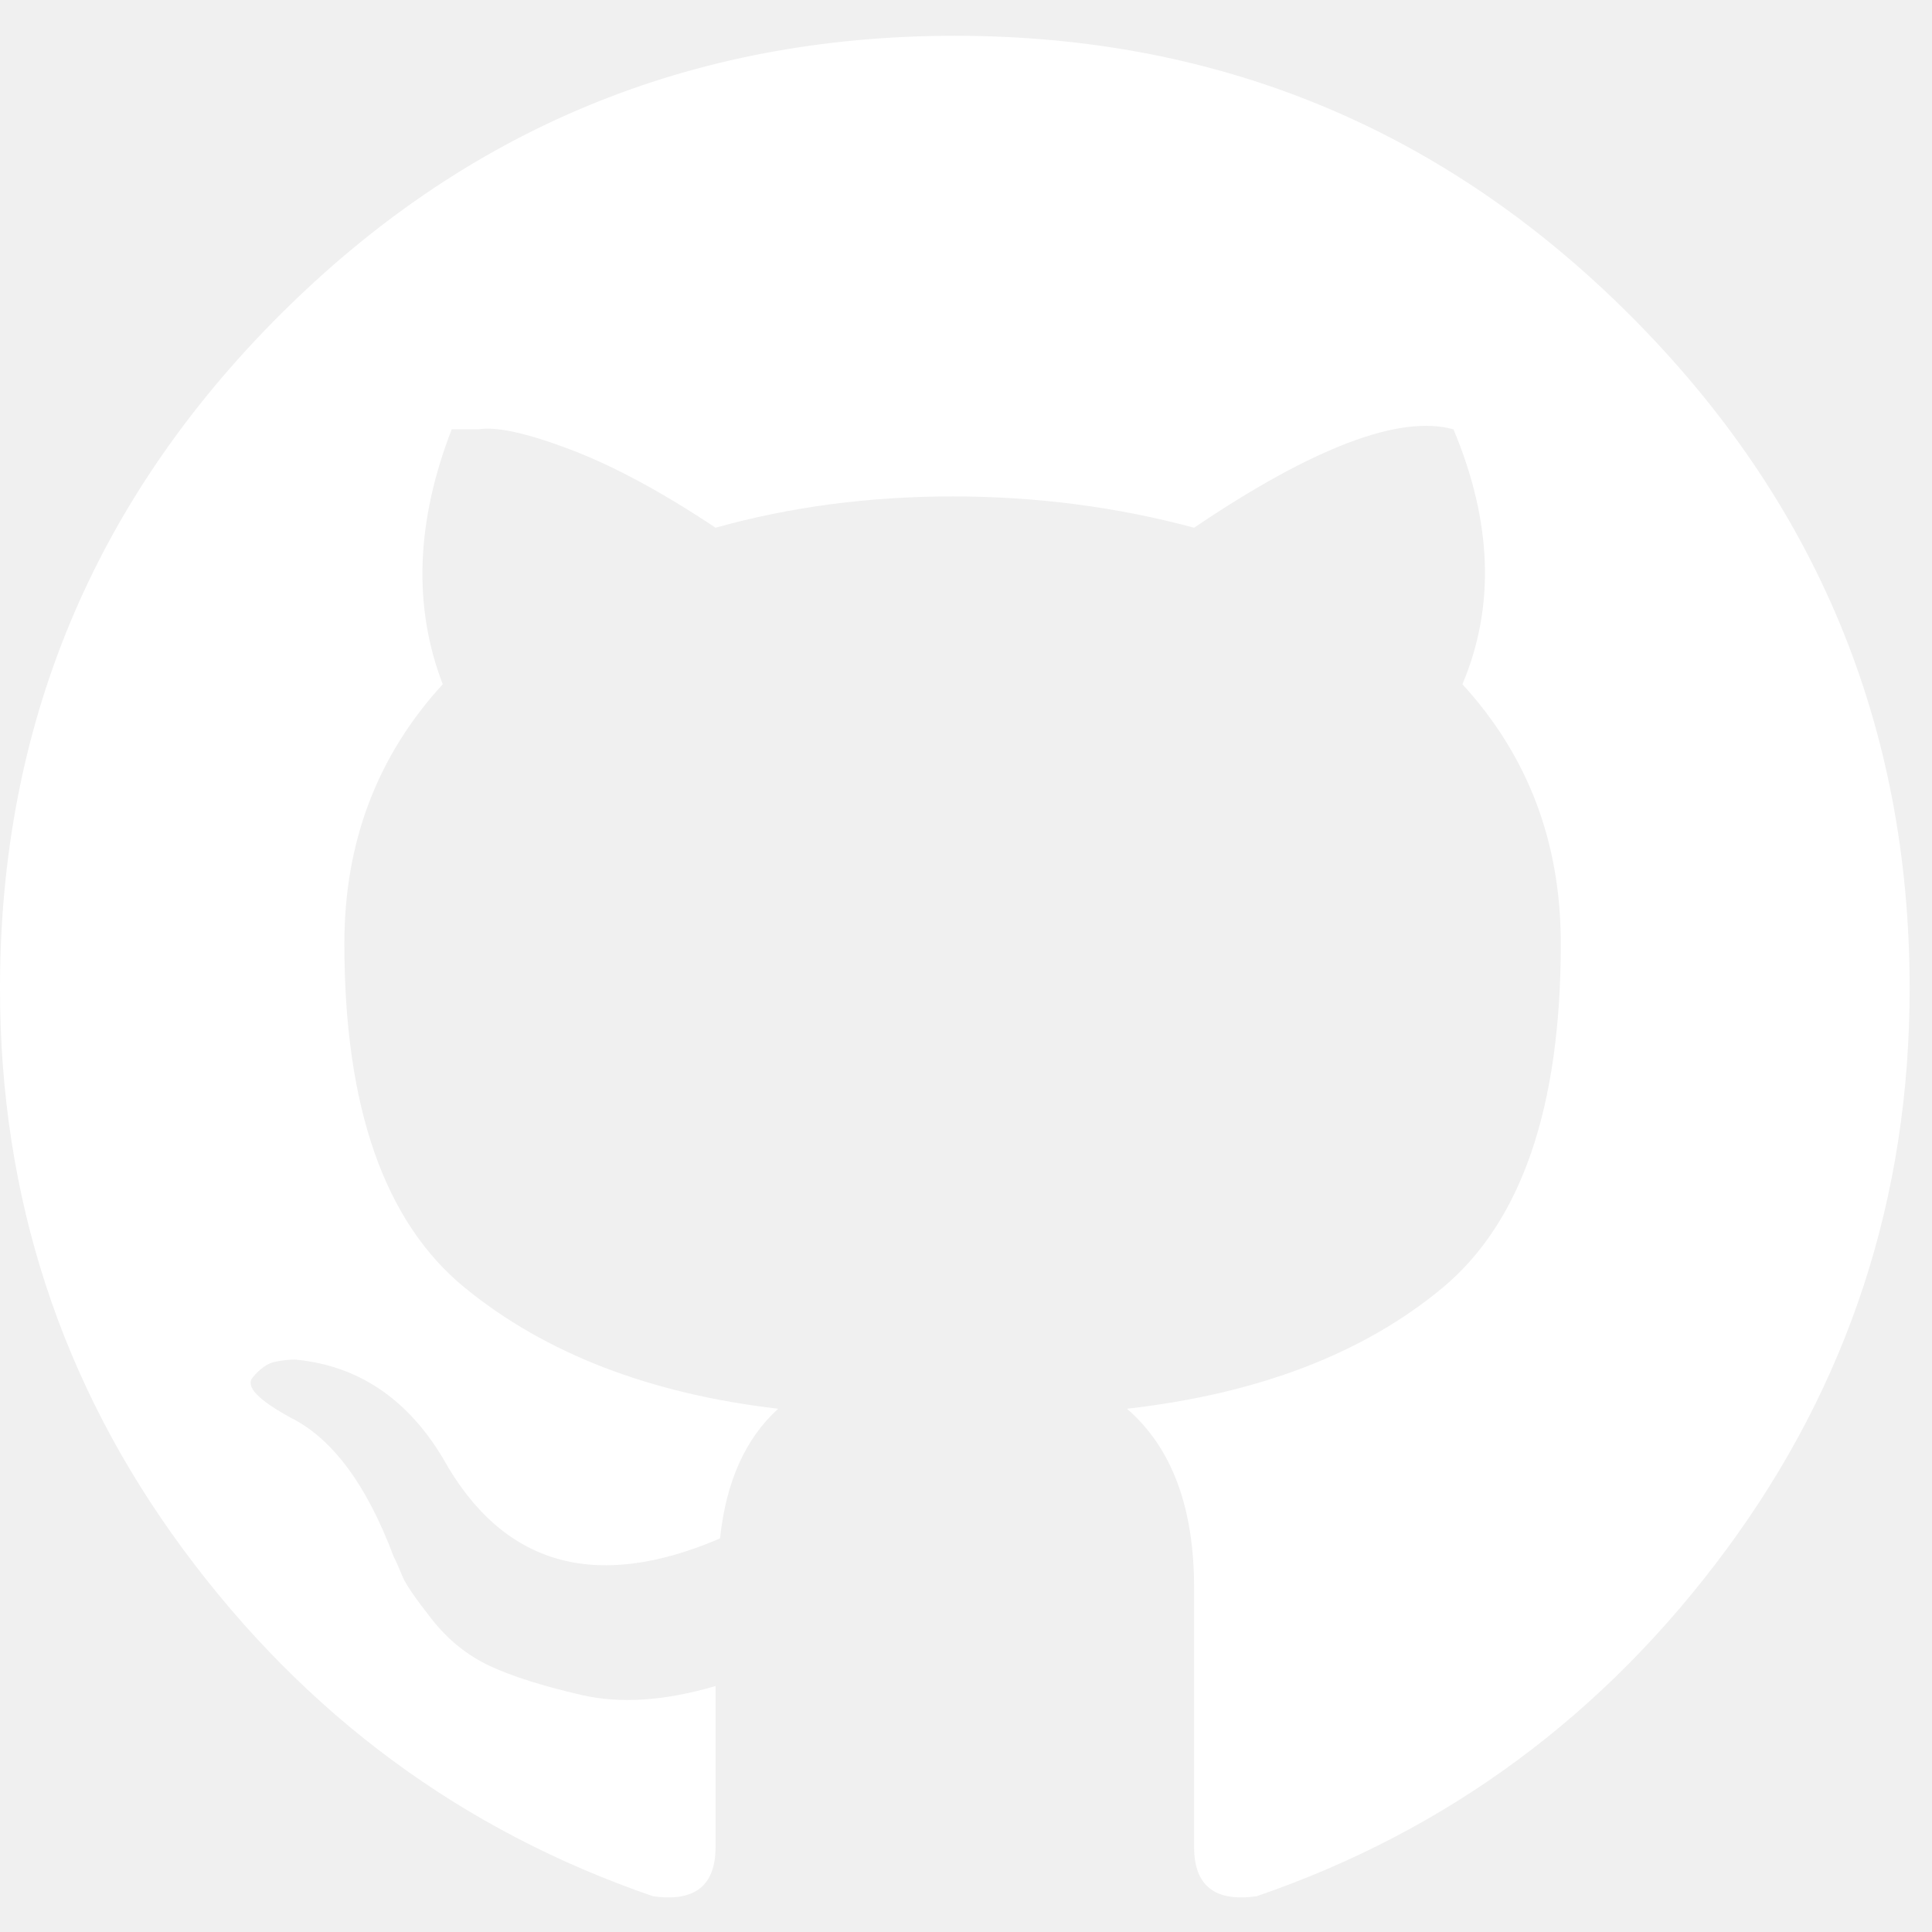
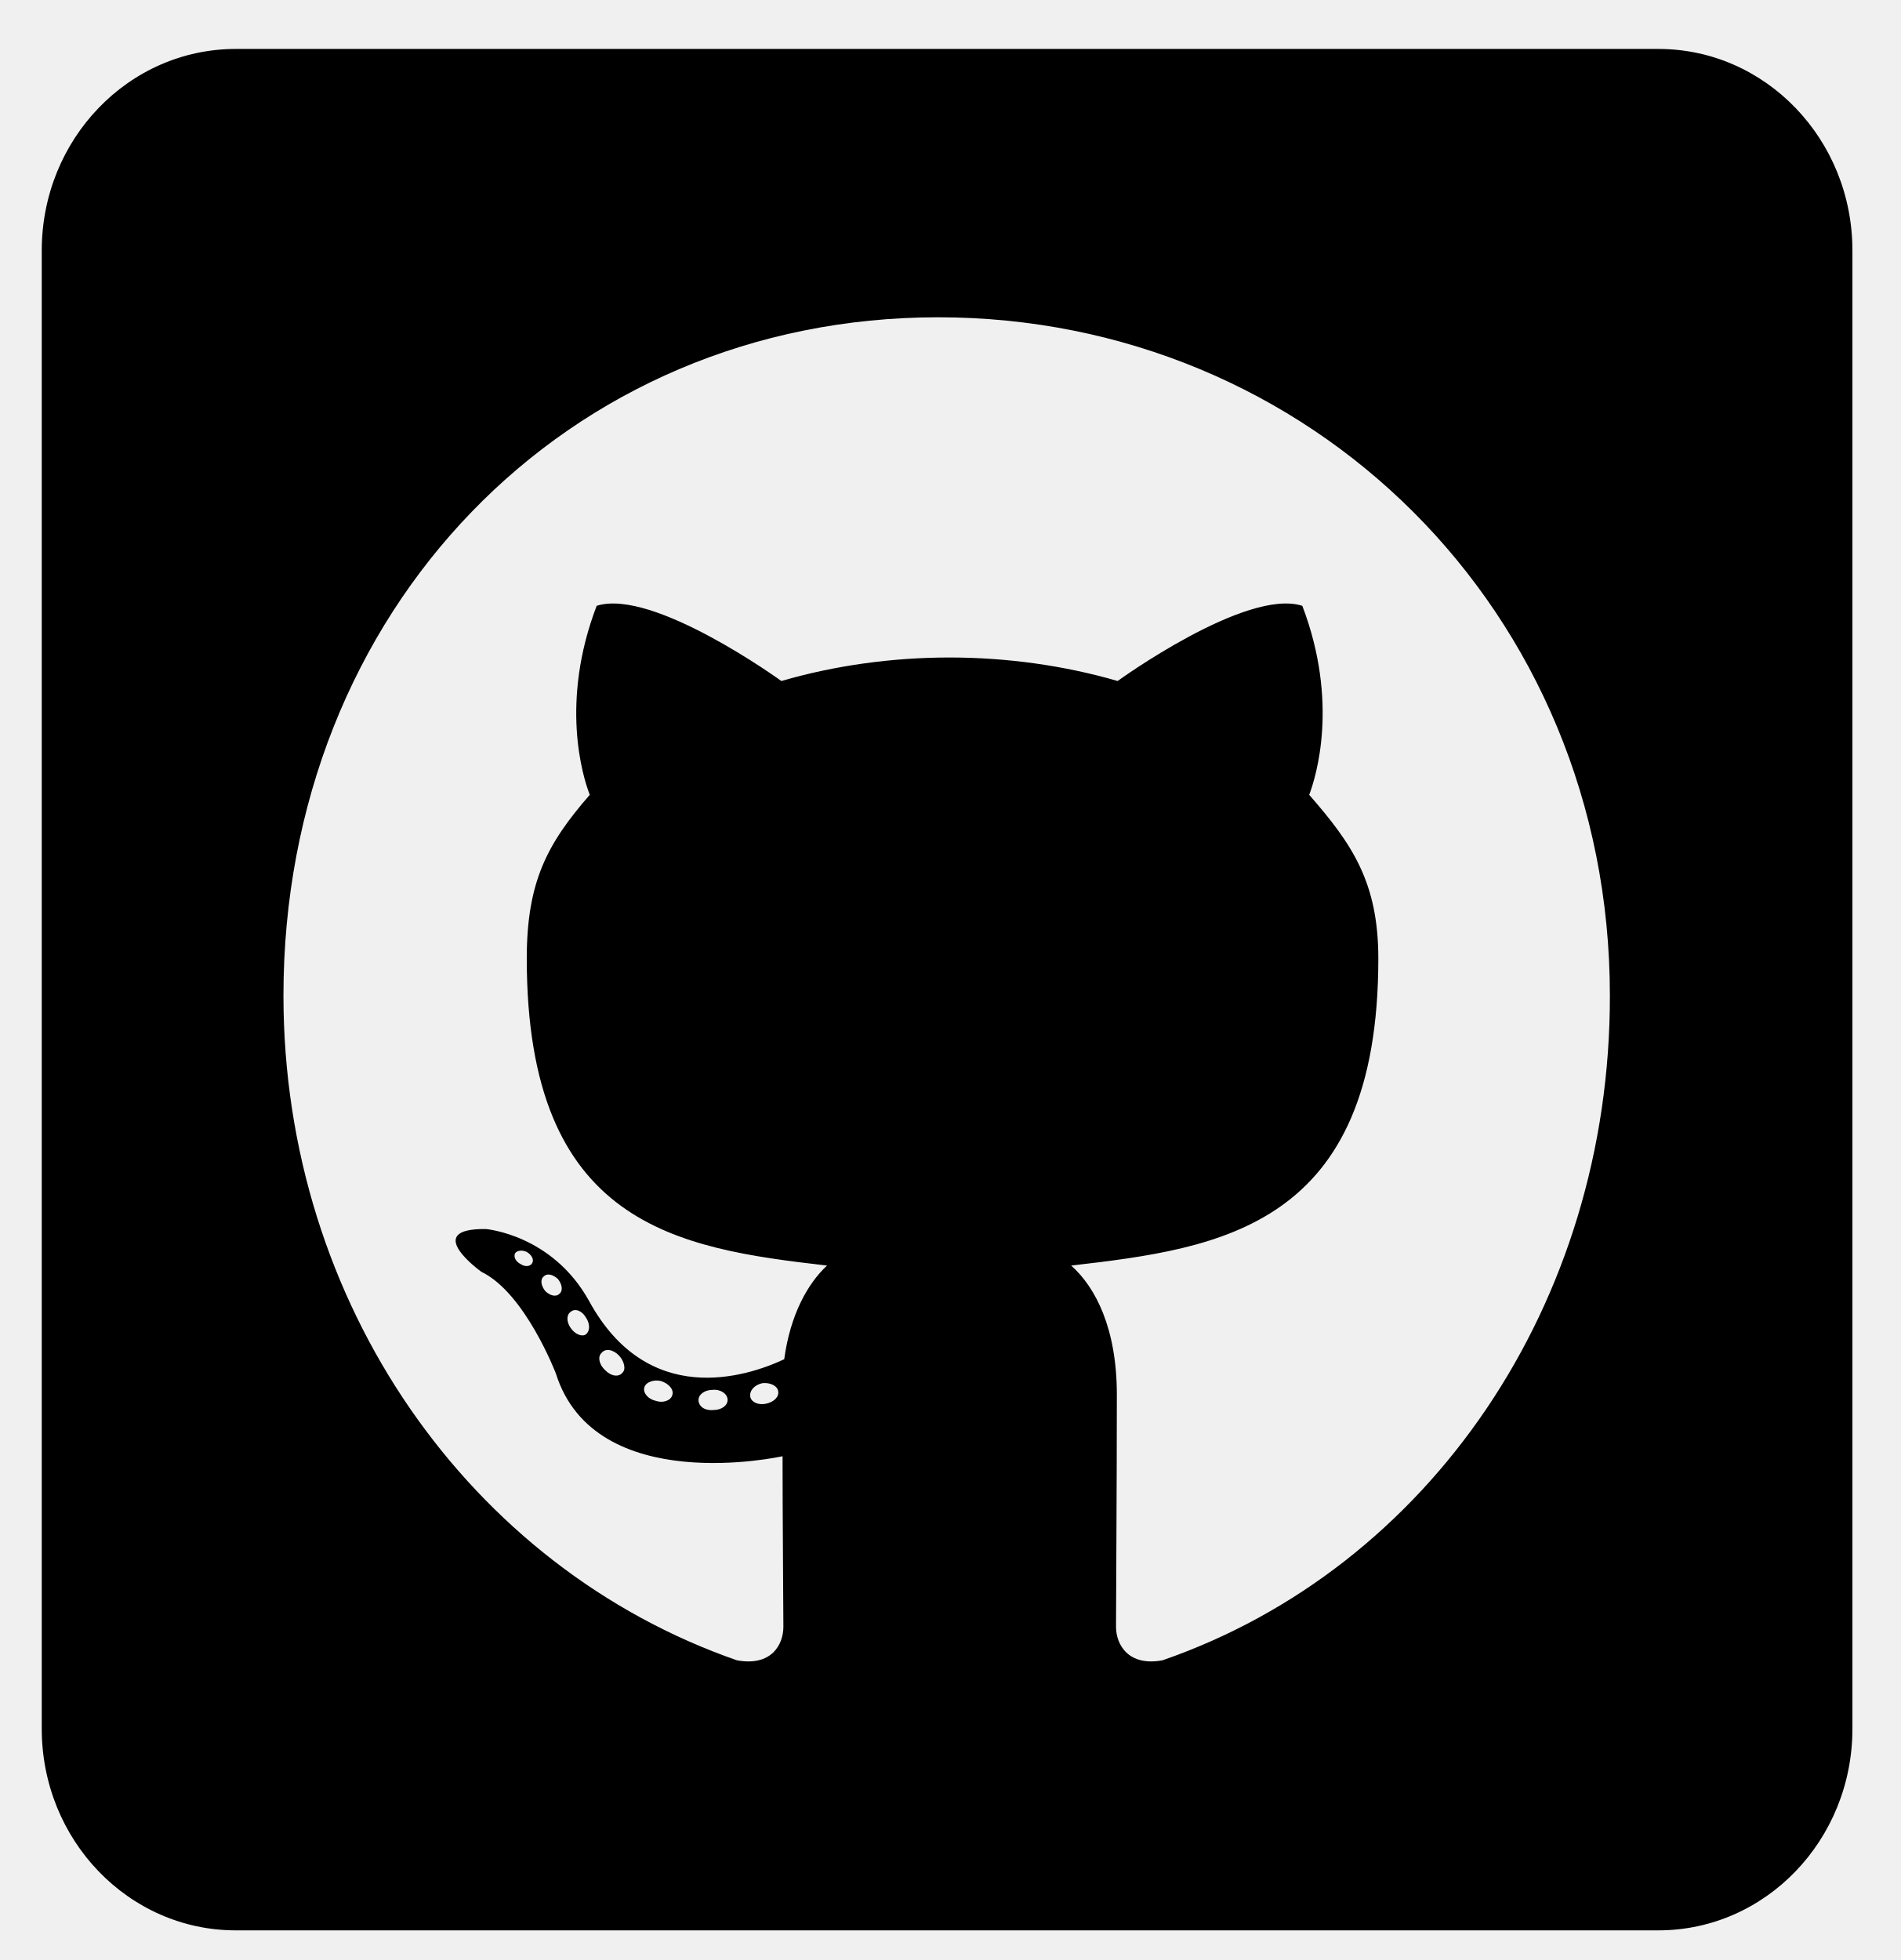
- <svg xmlns="http://www.w3.org/2000/svg" width="48" height="48" viewBox="0 0 432 416">
-   <path fill="#ffffff" d="M213.5 0q88.5 0 151 62.5T427 213q0 70-41 125.5T281 416q-14 2-14-11v-58q0-27-15-40q44-5 70.5-27t26.5-77q0-34-22-58q11-26-2-57q-18-5-58 22q-26-7-54-7t-53 7q-18-12-32.5-17.5T107 88h-6q-12 31-2 57q-22 24-22 58q0 55 27 77t70 27q-11 10-13 29q-42 18-62-18q-12-20-33-22q-2 0-4.5.5t-5 3.5t8.5 9q14 7 23 31q1 2 2 4.5t6.5 9.5t13 10.5T130 371t30-2v36q0 13-14 11q-64-22-105-77.5T0 213q0-88 62.5-150.5T213.5 0z" />
+ <svg xmlns="http://www.w3.org/2000/svg" width="32" height="33" viewBox="0 0 32 33" fill="none">
+   <path d="M27.925 0.824H3.97C2.166 0.824 0.703 2.344 0.703 4.218V29.107C0.703 30.981 2.166 32.501 3.97 32.501H27.925C29.729 32.501 31.192 30.981 31.192 29.107V4.218C31.192 2.344 29.729 0.824 27.925 0.824ZM19.575 27.954C19.003 28.061 18.792 27.693 18.792 27.389C18.792 27.007 18.806 25.055 18.806 23.479C18.806 22.376 18.452 21.676 18.037 21.308C20.555 21.018 23.209 20.657 23.209 16.139C23.209 14.852 22.766 14.209 22.045 13.382C22.161 13.078 22.549 11.826 21.929 10.2C20.983 9.896 18.819 11.466 18.819 11.466C17.921 11.204 16.948 11.07 15.988 11.07C15.028 11.07 14.055 11.204 13.157 11.466C13.157 11.466 10.993 9.896 10.047 10.2C9.428 11.819 9.809 13.071 9.931 13.382C9.21 14.209 8.87 14.852 8.87 16.139C8.87 20.636 11.408 21.018 13.926 21.308C13.599 21.612 13.307 22.135 13.205 22.885C12.558 23.189 10.904 23.712 9.918 21.902C9.298 20.785 8.182 20.693 8.182 20.693C7.08 20.679 8.107 21.414 8.107 21.414C8.842 21.768 9.36 23.125 9.36 23.125C10.02 25.225 13.177 24.518 13.177 24.518C13.177 25.501 13.191 27.099 13.191 27.389C13.191 27.693 12.987 28.061 12.408 27.954C7.917 26.392 4.773 21.951 4.773 16.762C4.773 10.271 9.55 5.342 15.798 5.342C22.045 5.342 27.108 10.271 27.108 16.762C27.115 21.951 24.066 26.399 19.575 27.954ZM12.898 23.634C12.769 23.663 12.647 23.606 12.633 23.514C12.619 23.408 12.708 23.316 12.837 23.288C12.966 23.274 13.089 23.33 13.103 23.422C13.123 23.514 13.034 23.606 12.898 23.634ZM12.252 23.571C12.252 23.663 12.15 23.74 12.014 23.74C11.864 23.755 11.762 23.677 11.762 23.571C11.762 23.479 11.864 23.401 12 23.401C12.129 23.387 12.252 23.465 12.252 23.571ZM11.319 23.493C11.292 23.585 11.156 23.627 11.04 23.585C10.911 23.556 10.823 23.45 10.85 23.358C10.877 23.267 11.013 23.224 11.129 23.252C11.265 23.295 11.354 23.401 11.319 23.493ZM10.482 23.111C10.421 23.189 10.292 23.175 10.19 23.069C10.088 22.977 10.06 22.842 10.129 22.779C10.19 22.701 10.319 22.715 10.421 22.821C10.51 22.913 10.544 23.055 10.482 23.111ZM9.863 22.468C9.802 22.51 9.686 22.468 9.611 22.361C9.536 22.256 9.536 22.135 9.611 22.086C9.686 22.022 9.802 22.072 9.863 22.178C9.938 22.284 9.938 22.411 9.863 22.468ZM9.421 21.782C9.36 21.845 9.257 21.81 9.183 21.739C9.108 21.647 9.094 21.541 9.155 21.492C9.217 21.428 9.319 21.464 9.394 21.534C9.468 21.626 9.482 21.732 9.421 21.782ZM8.965 21.259C8.938 21.322 8.849 21.336 8.774 21.287C8.686 21.244 8.645 21.167 8.672 21.103C8.699 21.061 8.774 21.039 8.863 21.075C8.951 21.124 8.992 21.202 8.965 21.259Z" fill="black" />
</svg>
